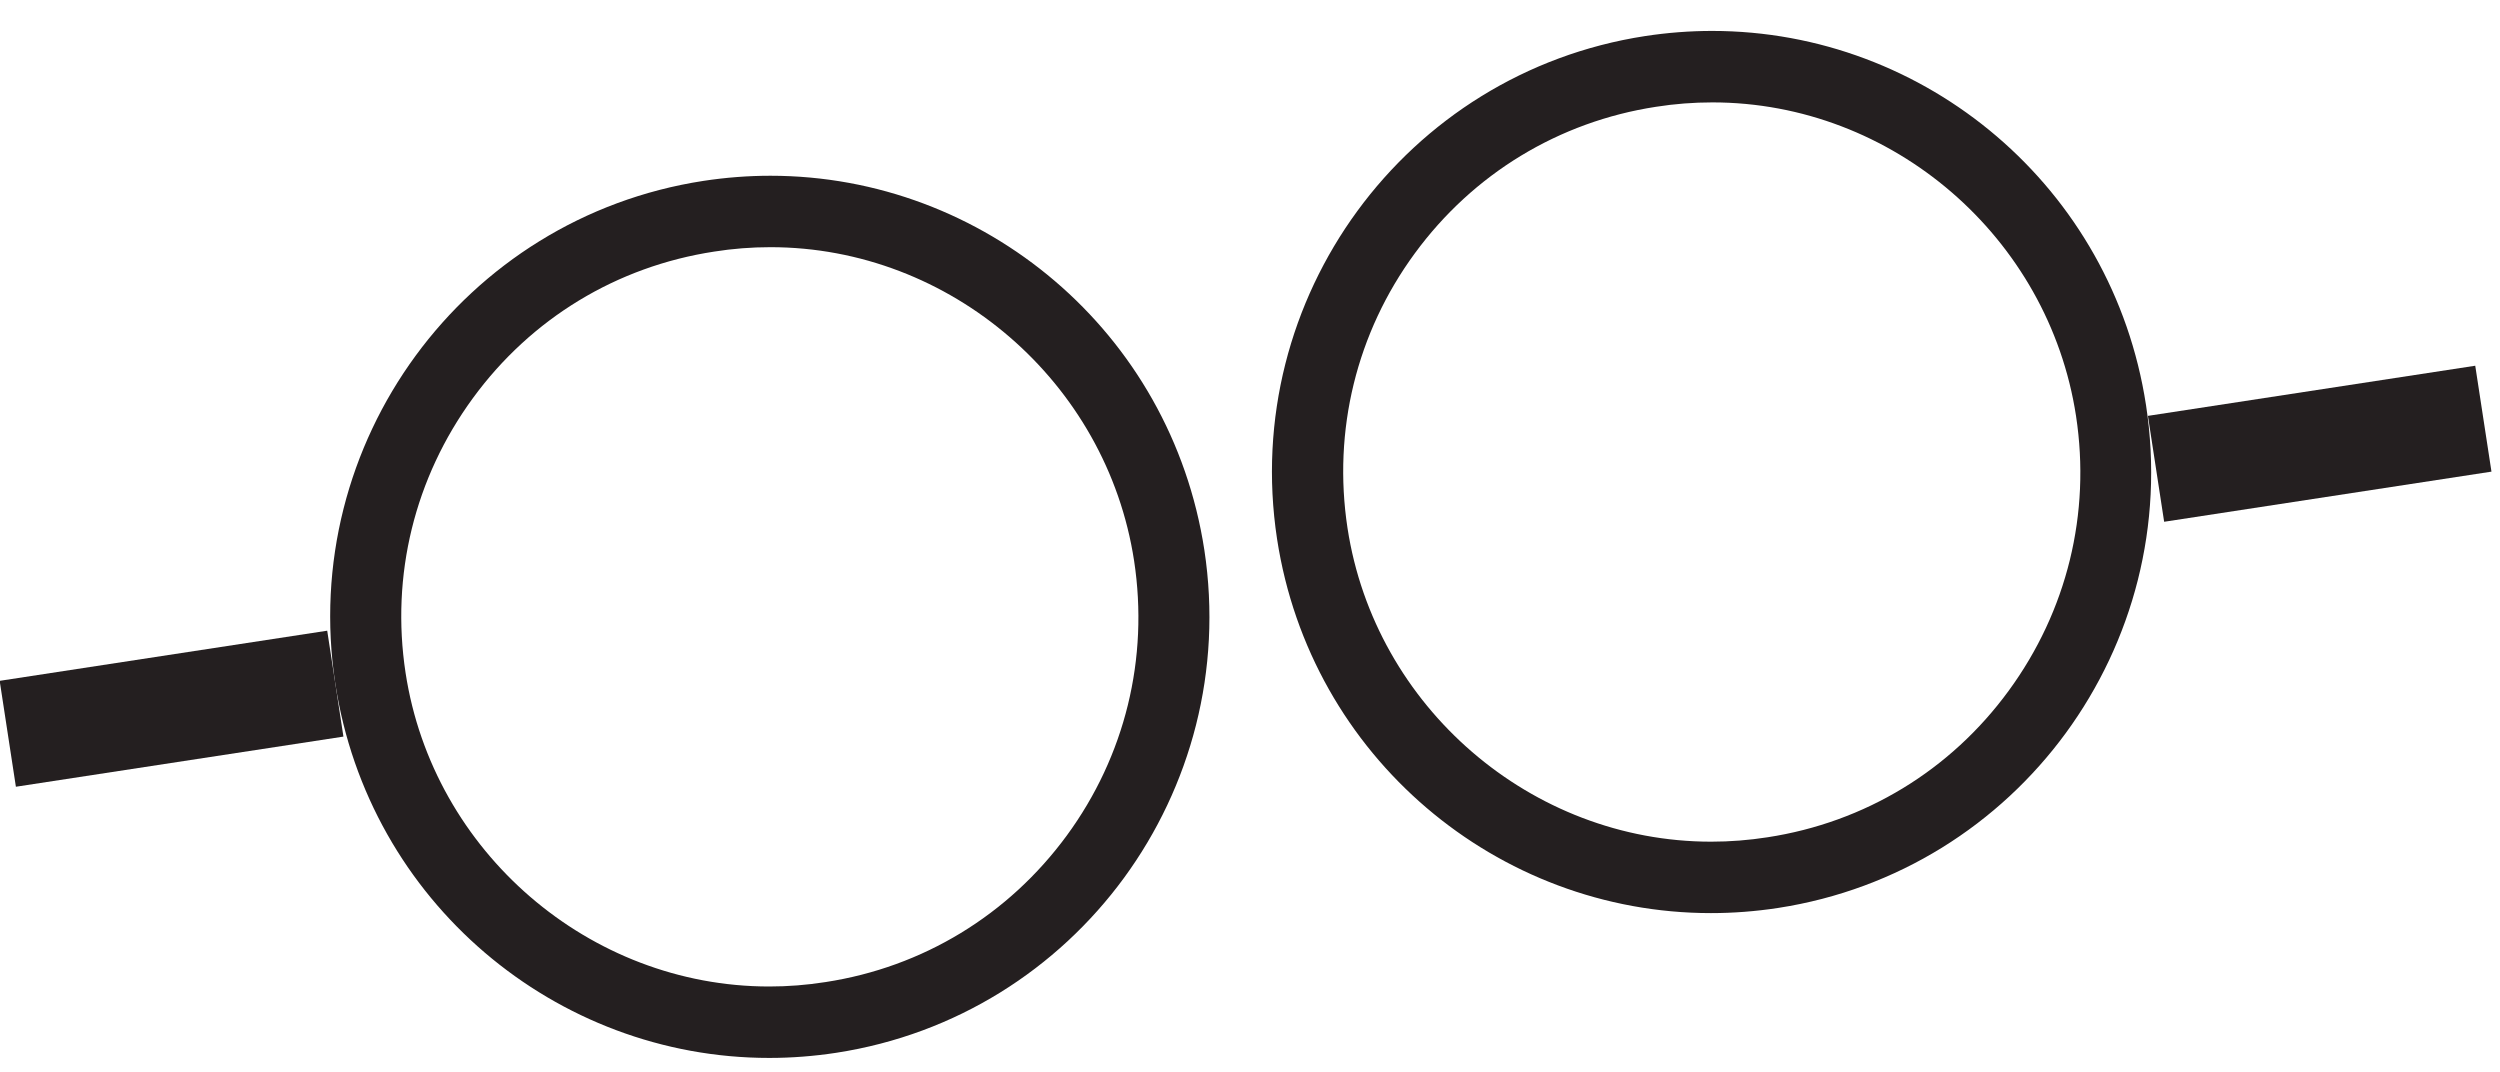
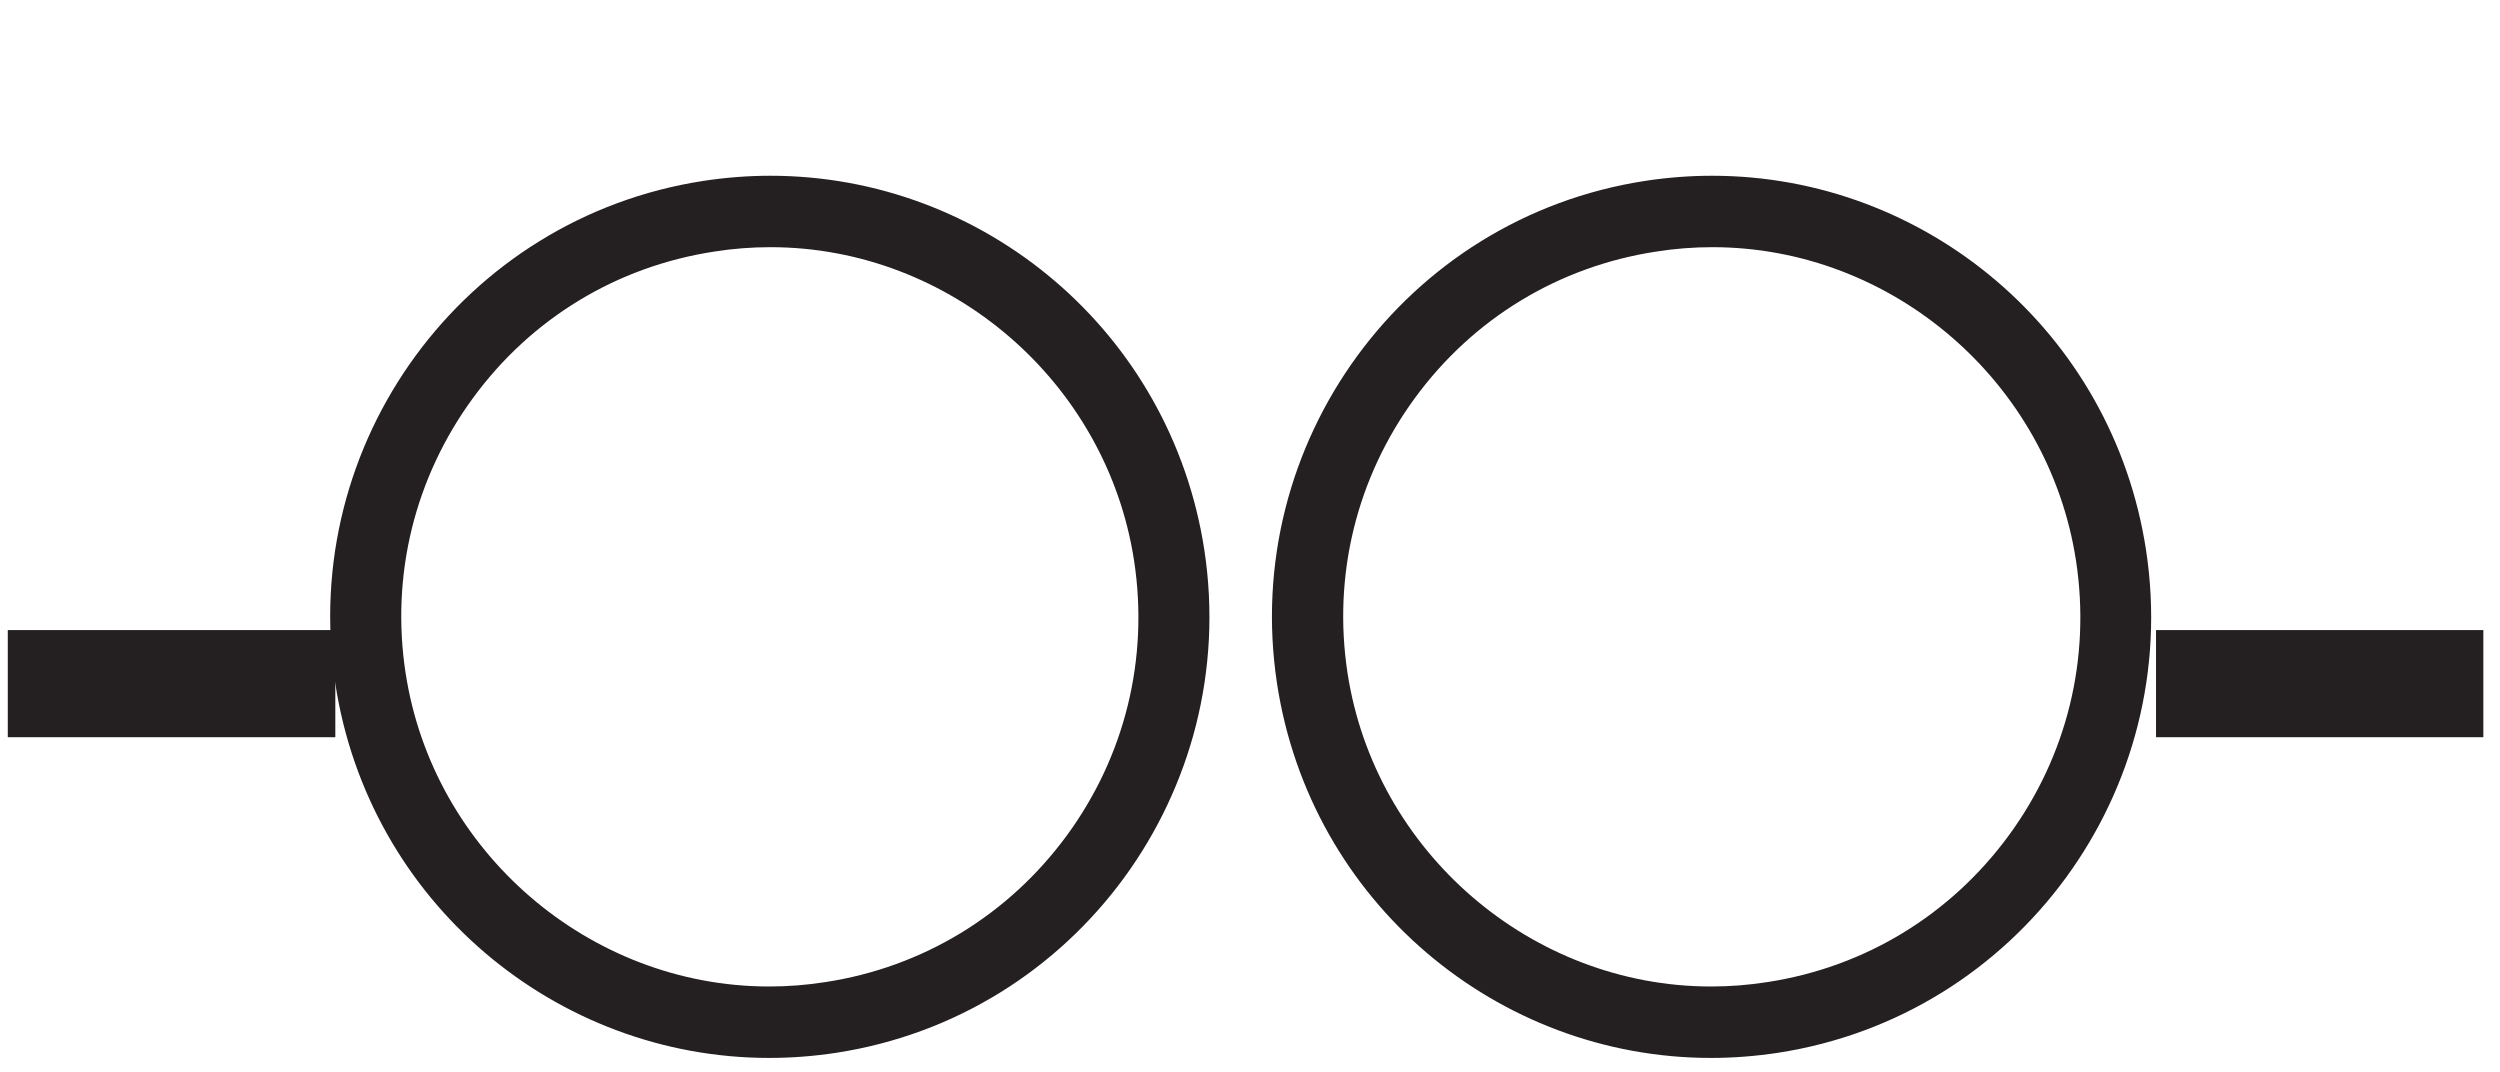
- <svg xmlns="http://www.w3.org/2000/svg" width="70" height="30" viewBox="0 0 70 30" fill="none">
+ <svg xmlns="http://www.w3.org/2000/svg" width="70" height="30" viewBox="0 0 70 30" fill="none" data-z-order="front" data-width-percent="120" data-position-x="body-center" data-position-y="eyes" data-anchor="center">
  <path d="M21.572 6.921C26.612 6.921 30.99 10.696 31.755 15.703C32.171 18.436 31.502 21.169 29.87 23.395C28.238 25.621 25.841 27.08 23.116 27.498C22.59 27.581 22.064 27.622 21.538 27.622C16.498 27.622 12.121 23.847 11.356 18.84C10.939 16.107 11.609 13.381 13.241 11.148C14.873 8.915 17.27 7.462 19.995 7.045C20.514 6.962 21.047 6.921 21.572 6.921ZM21.572 4.921C20.951 4.921 20.323 4.969 19.694 5.065C12.975 6.099 8.358 12.401 9.389 19.142C10.325 25.252 15.563 29.622 21.538 29.622C22.16 29.622 22.788 29.574 23.416 29.478C30.136 28.444 34.746 22.142 33.722 15.401C32.786 9.291 27.548 4.921 21.572 4.921Z" fill="#241F20" />
-   <path d="M47.947 2.867C52.987 2.867 57.364 6.641 58.129 11.648C58.546 14.381 57.877 17.108 56.244 19.34C54.612 21.574 52.215 23.026 49.49 23.444C48.964 23.526 48.438 23.567 47.913 23.567C42.873 23.567 38.495 19.793 37.73 14.785C37.314 12.052 37.983 9.319 39.615 7.093C41.247 4.867 43.644 3.408 46.369 2.99C46.888 2.908 47.421 2.867 47.947 2.867ZM47.94 0.866C47.319 0.866 46.69 0.914 46.062 1.01C39.342 2.045 34.732 8.347 35.757 15.087C36.692 21.197 41.93 25.567 47.906 25.567C48.527 25.567 49.156 25.519 49.784 25.423C56.504 24.389 61.12 18.087 60.089 11.347C59.154 5.237 53.916 0.866 47.94 0.866Z" fill="#241F20" />
-   <path d="M9.389 19.142L0.218 20.546" stroke="#241F20" stroke-width="3" stroke-miterlimit="10" />
-   <path d="M69.534 11.723L60.369 13.127" stroke="#241F20" stroke-width="3" stroke-miterlimit="10" />
+   <path d="M47.947 6.921C52.987 6.921 57.364 10.696 58.129 15.703C58.546 18.436 57.877 21.169 56.244 23.395C54.612 25.621 52.215 27.08 49.49 27.498C48.964 27.581 48.438 27.622 47.913 27.622C42.873 27.622 38.495 23.847 37.73 18.84C37.314 16.107 37.983 13.381 39.615 11.148C41.247 8.915 43.644 7.462 46.369 7.045C46.888 6.962 47.421 6.921 47.947 6.921ZM47.94 4.921C47.319 4.921 46.69 4.969 46.062 5.065C39.342 6.099 34.732 12.401 35.757 19.142C36.692 25.252 41.93 29.622 47.906 29.622C48.527 29.622 49.156 29.574 49.784 29.478C56.504 28.444 61.12 22.142 60.089 15.401C59.154 9.291 53.916 4.921 47.94 4.921Z" fill="#241F20" />
+   <path d="M9.389 19.142L0.218 19.142" stroke="#241F20" stroke-width="3" stroke-miterlimit="10" />
+   <path d="M69.534 19.142L60.369 19.142" stroke="#241F20" stroke-width="3" stroke-miterlimit="10" />
</svg>
